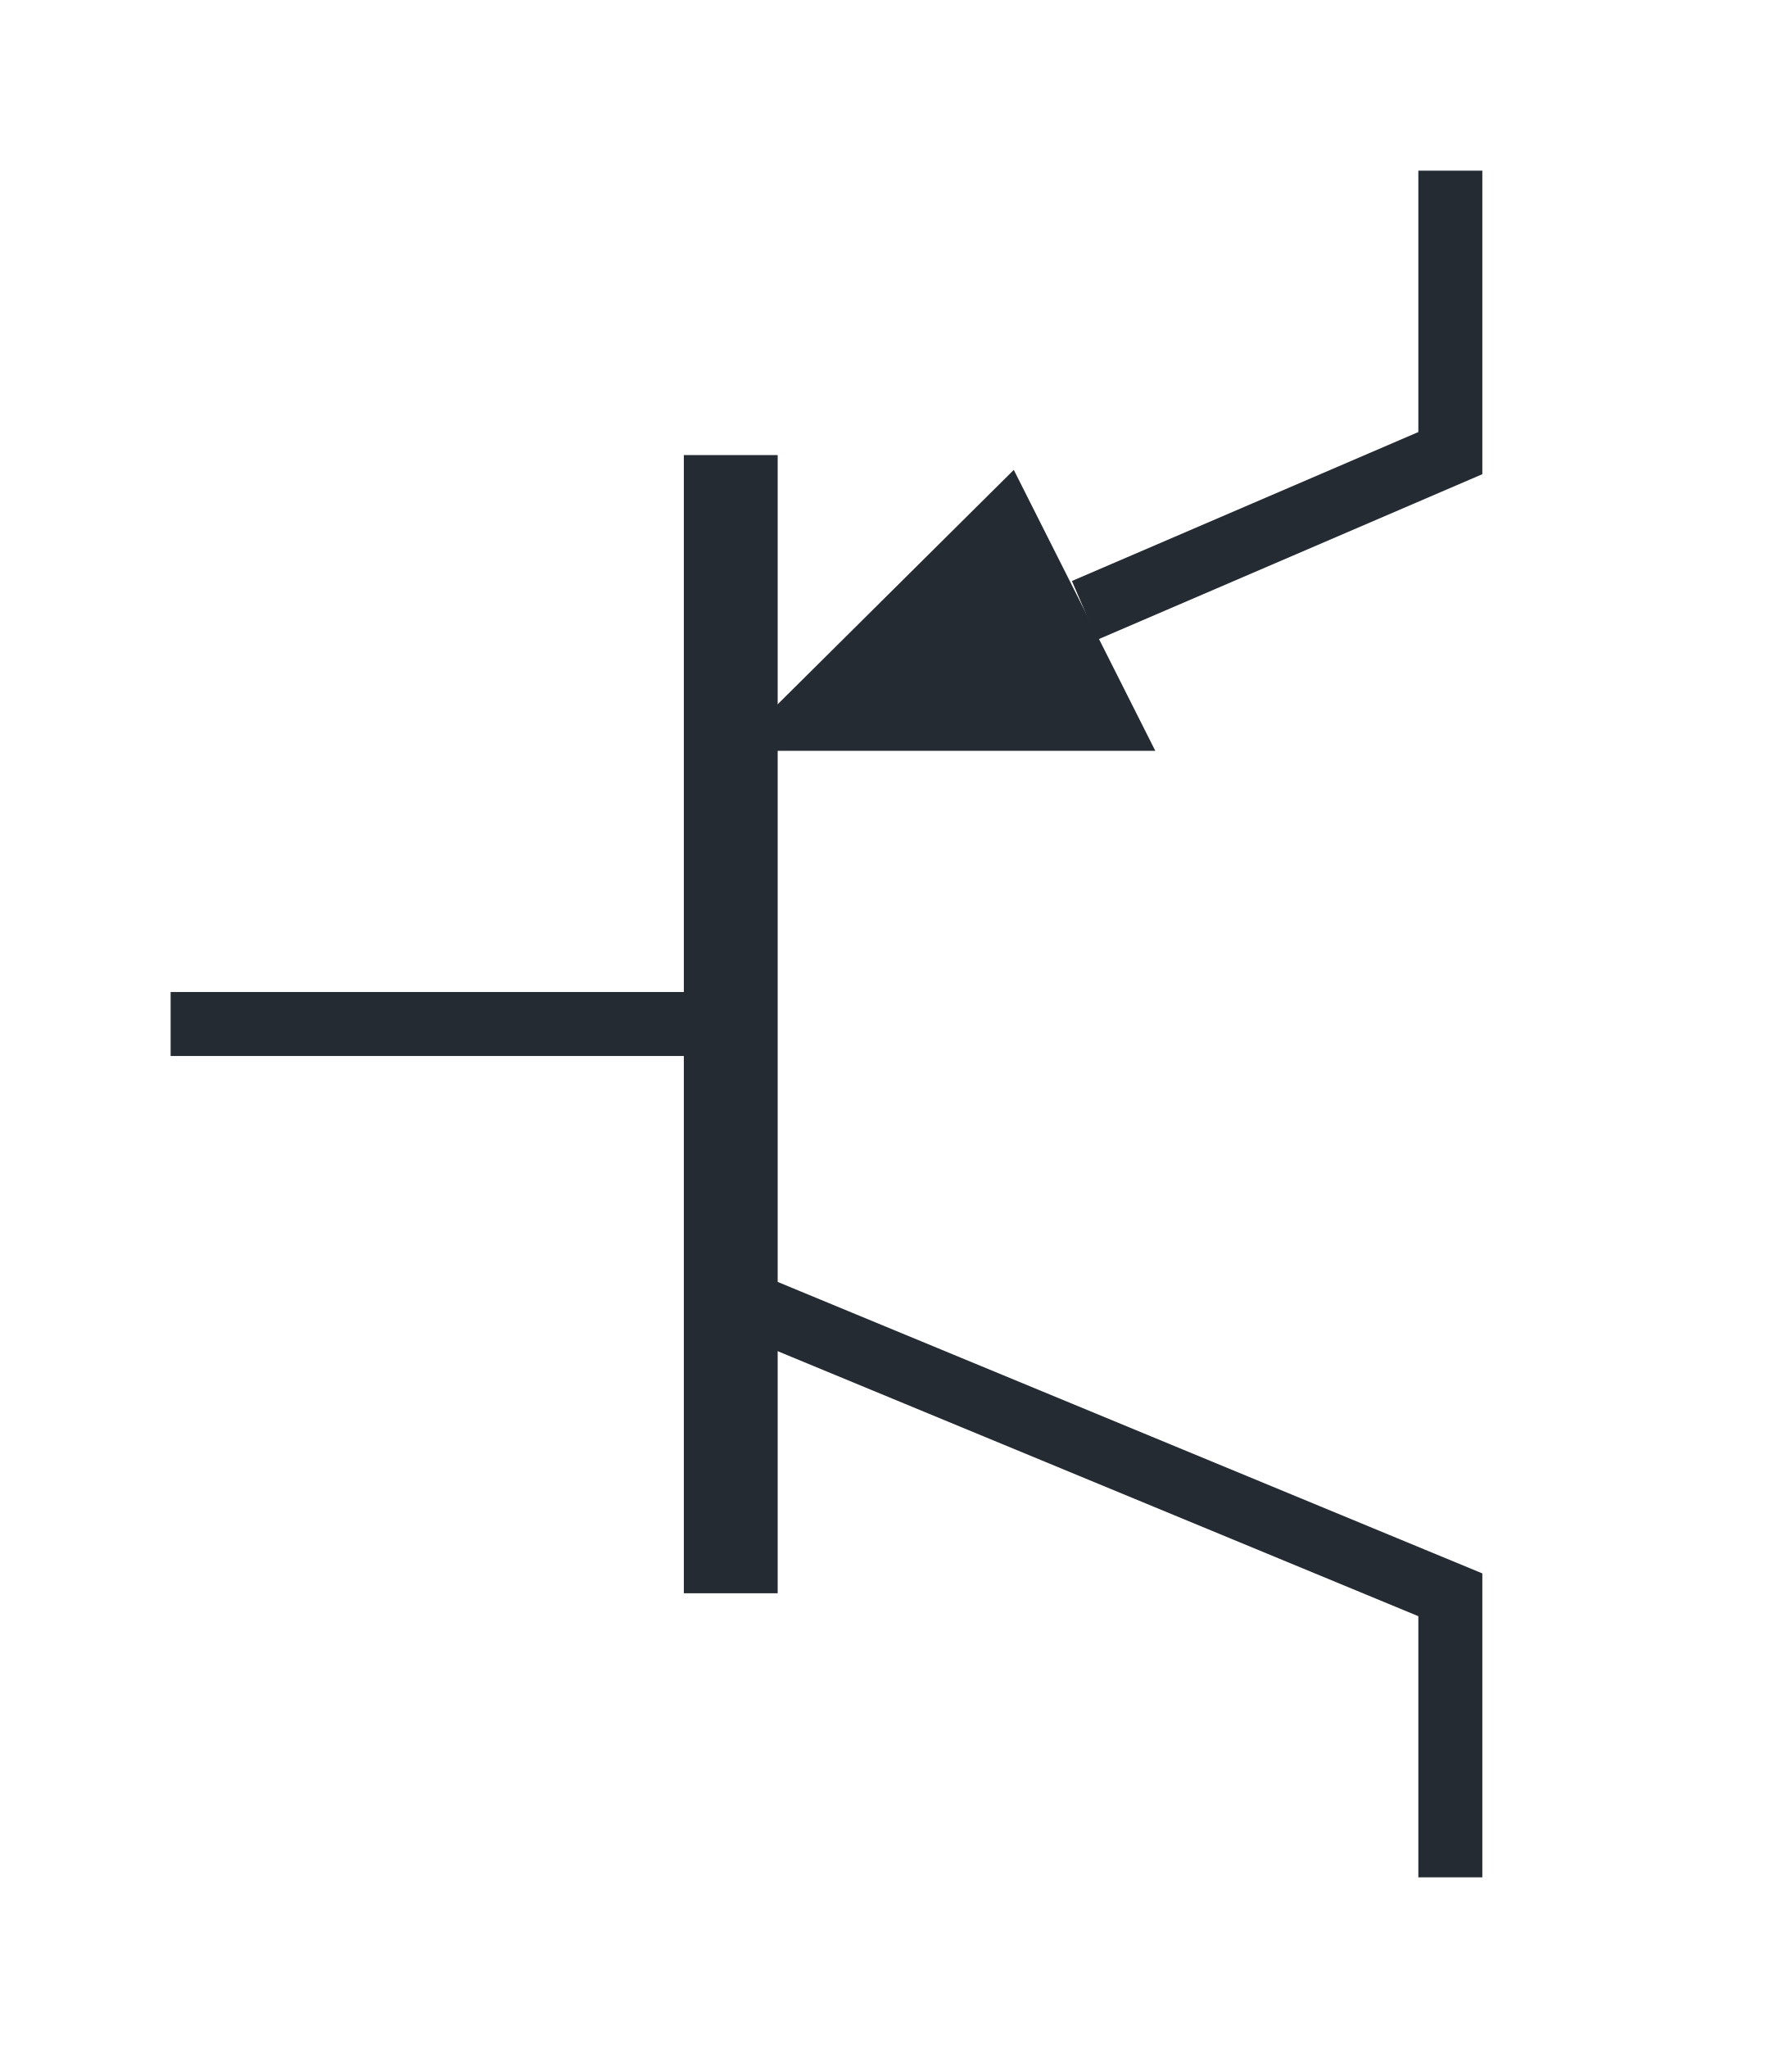
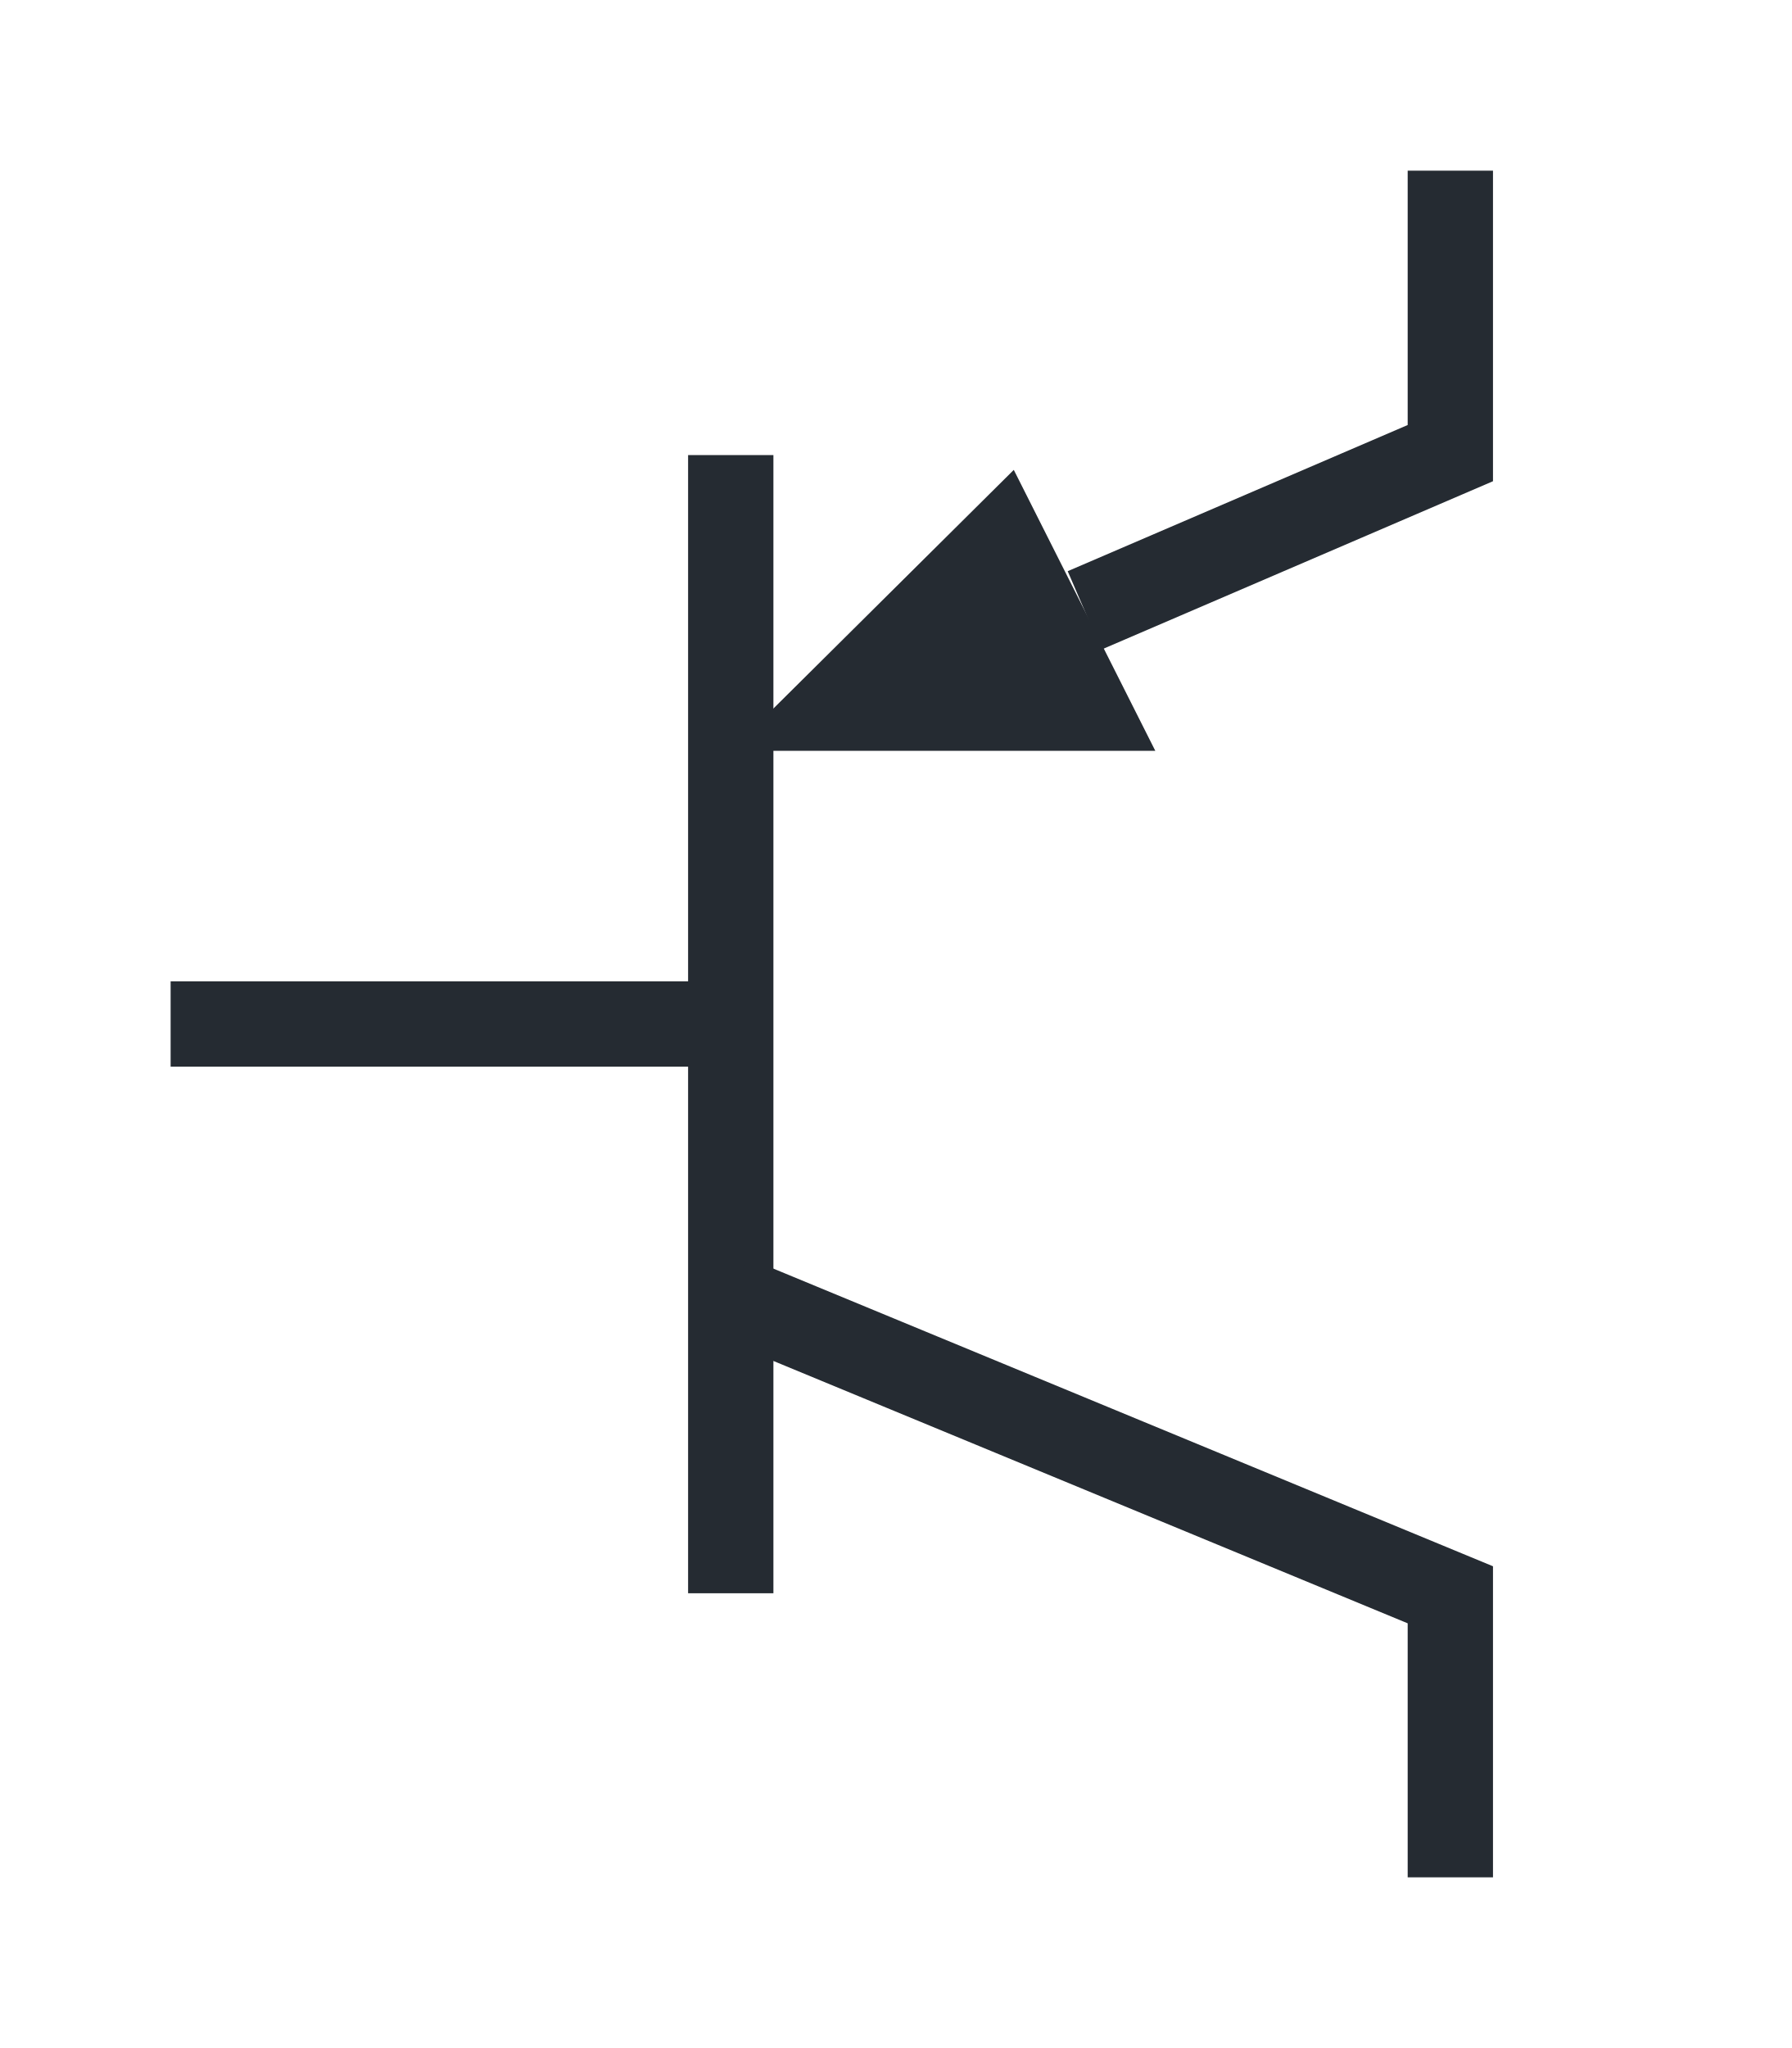
<svg xmlns="http://www.w3.org/2000/svg" viewBox="-34 -24 42 48">
-   <line x1="-30" y1="0" x2="-16.869" y2="0" fill="none" stroke="#252b32" stroke-width="1.5" stroke-linecap="butt" stroke-linejoin="miter" />
-   <line x1="-16.869" y1="-13.334" x2="-16.869" y2="13.342" fill="none" stroke="#252b32" stroke-width="2.2" stroke-linecap="butt" stroke-linejoin="miter" />
-   <polyline points="-8.575,-9.694 0,-13.38 0,-20" fill="none" stroke="#252b32" stroke-width="1.5" stroke-linecap="butt" stroke-linejoin="miter" />
-   <polyline points="-16.869,6.402 0,13.378 0,20" fill="none" stroke="#252b32" stroke-width="1.5" stroke-linecap="butt" stroke-linejoin="miter" />
-   <polygon points="-10.234,-12.987 -6.916,-6.402 -16.869,-6.402" fill="#252b32" stroke="none" stroke-width="1.5" stroke-linecap="butt" stroke-linejoin="miter" />
+   <line x1="-30" y1="0" x2="-16.869" y2="0" fill="none" stroke="#252b32" stroke-width="2" stroke-linecap="butt" stroke-linejoin="miter" />
+   <line x1="-16.869" y1="-13.334" x2="-16.869" y2="13.342" fill="none" stroke="#252b32" stroke-width="2" stroke-linecap="butt" stroke-linejoin="miter" />
+   <polyline points="-8.575,-9.694 0,-13.38 0,-20" fill="none" stroke="#252b32" stroke-width="2" stroke-linecap="butt" stroke-linejoin="miter" />
+   <polyline points="-16.869,6.402 0,13.378 0,20" fill="none" stroke="#252b32" stroke-width="2" stroke-linecap="butt" stroke-linejoin="miter" />
+   <polygon points="-10.234,-12.987 -6.916,-6.402 -16.869,-6.402" fill="#252b32" stroke="none" stroke-width="2" stroke-linecap="butt" stroke-linejoin="miter" />
</svg>
